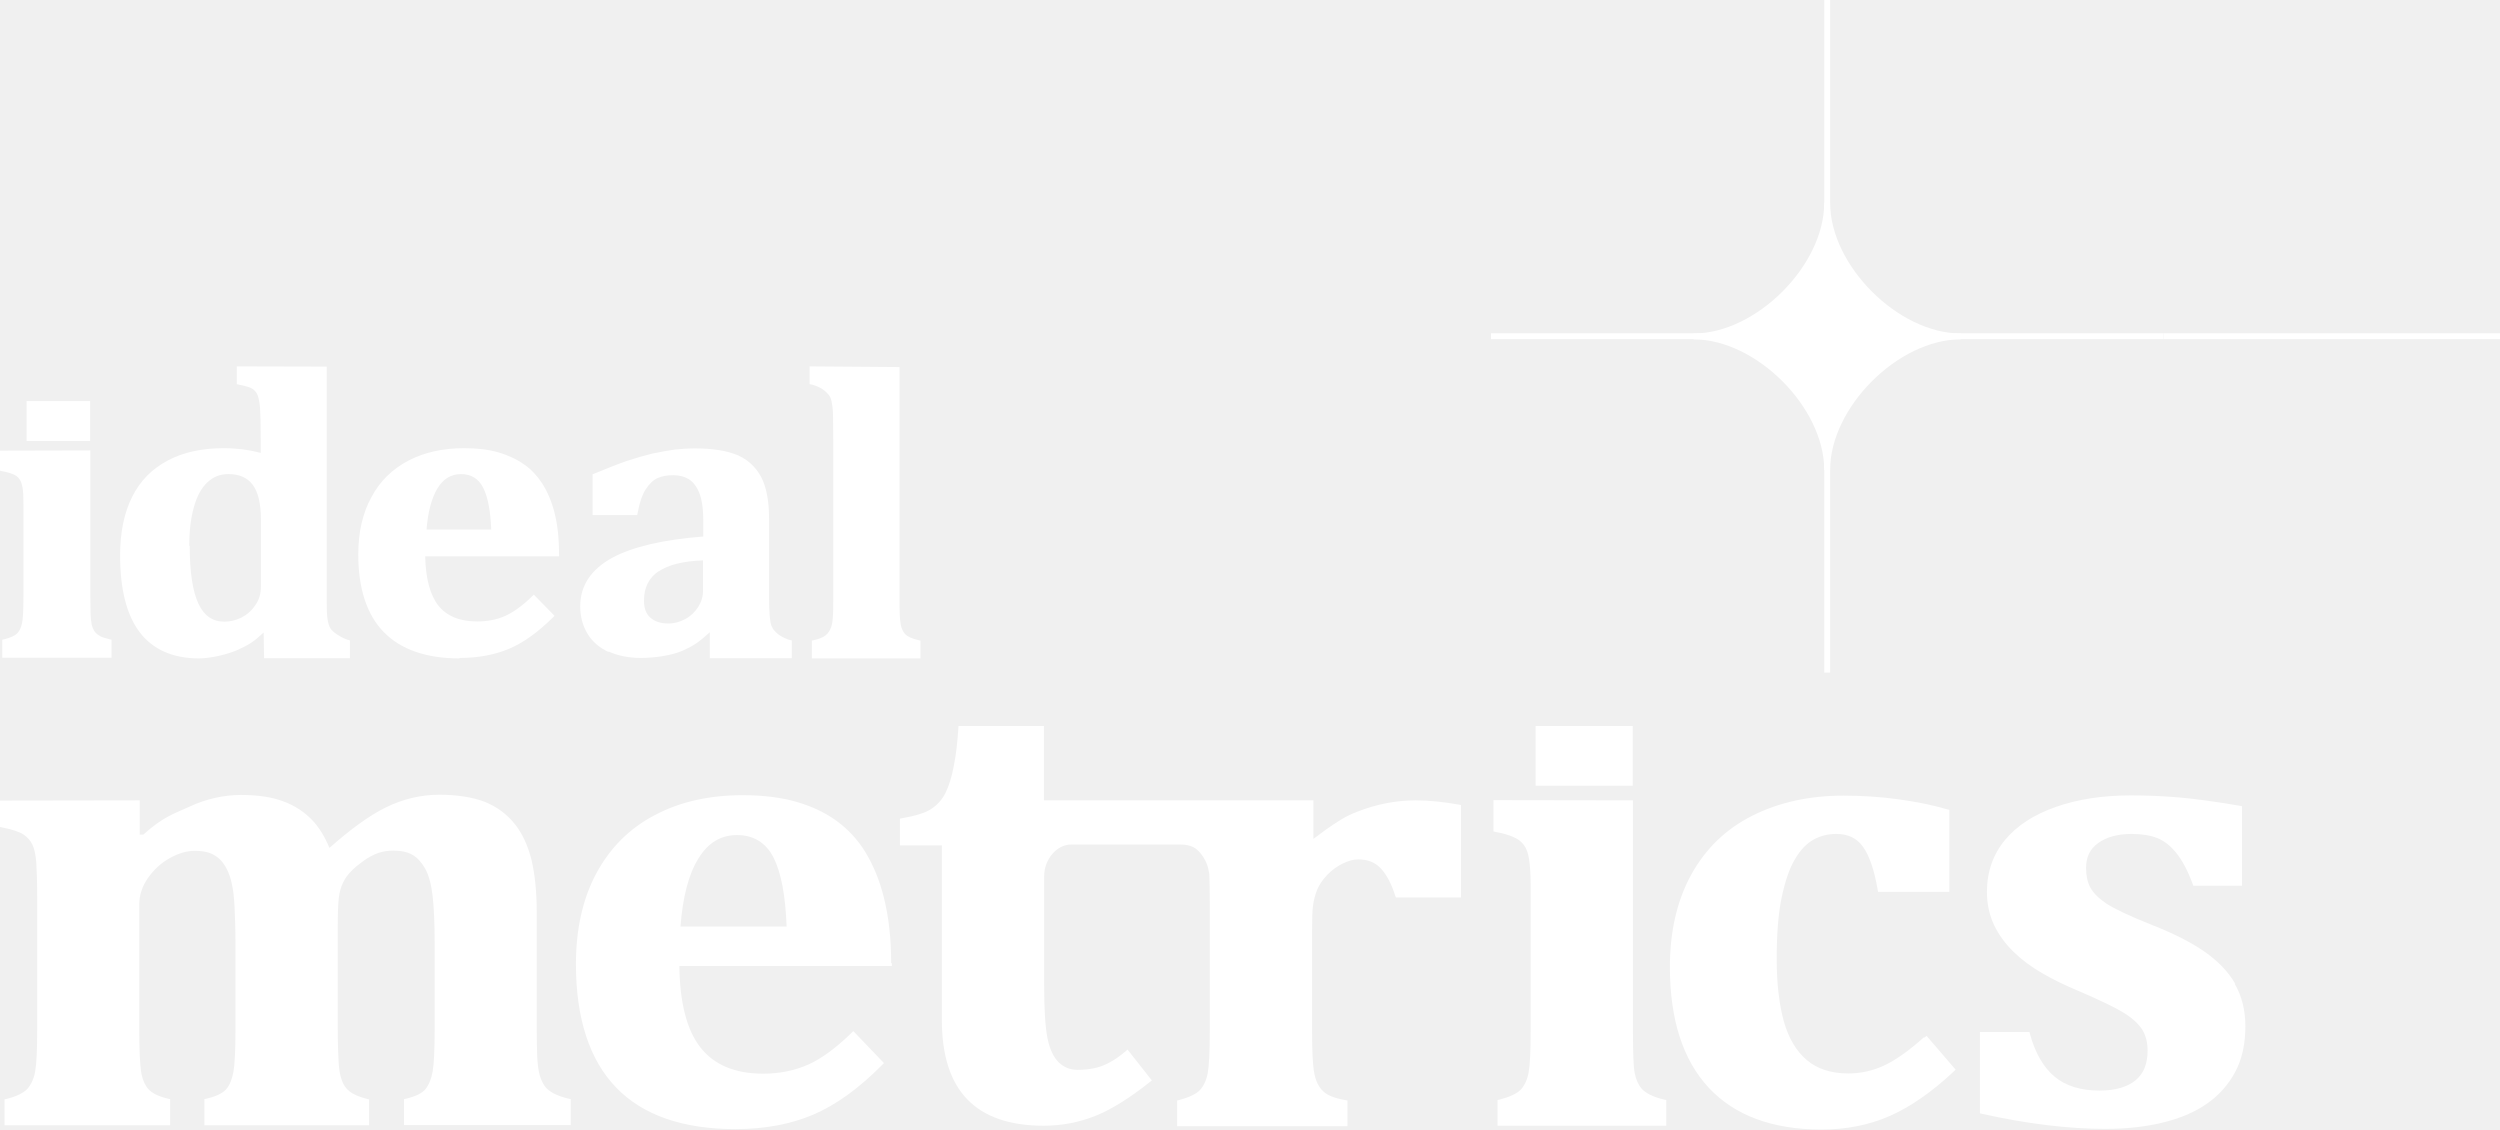
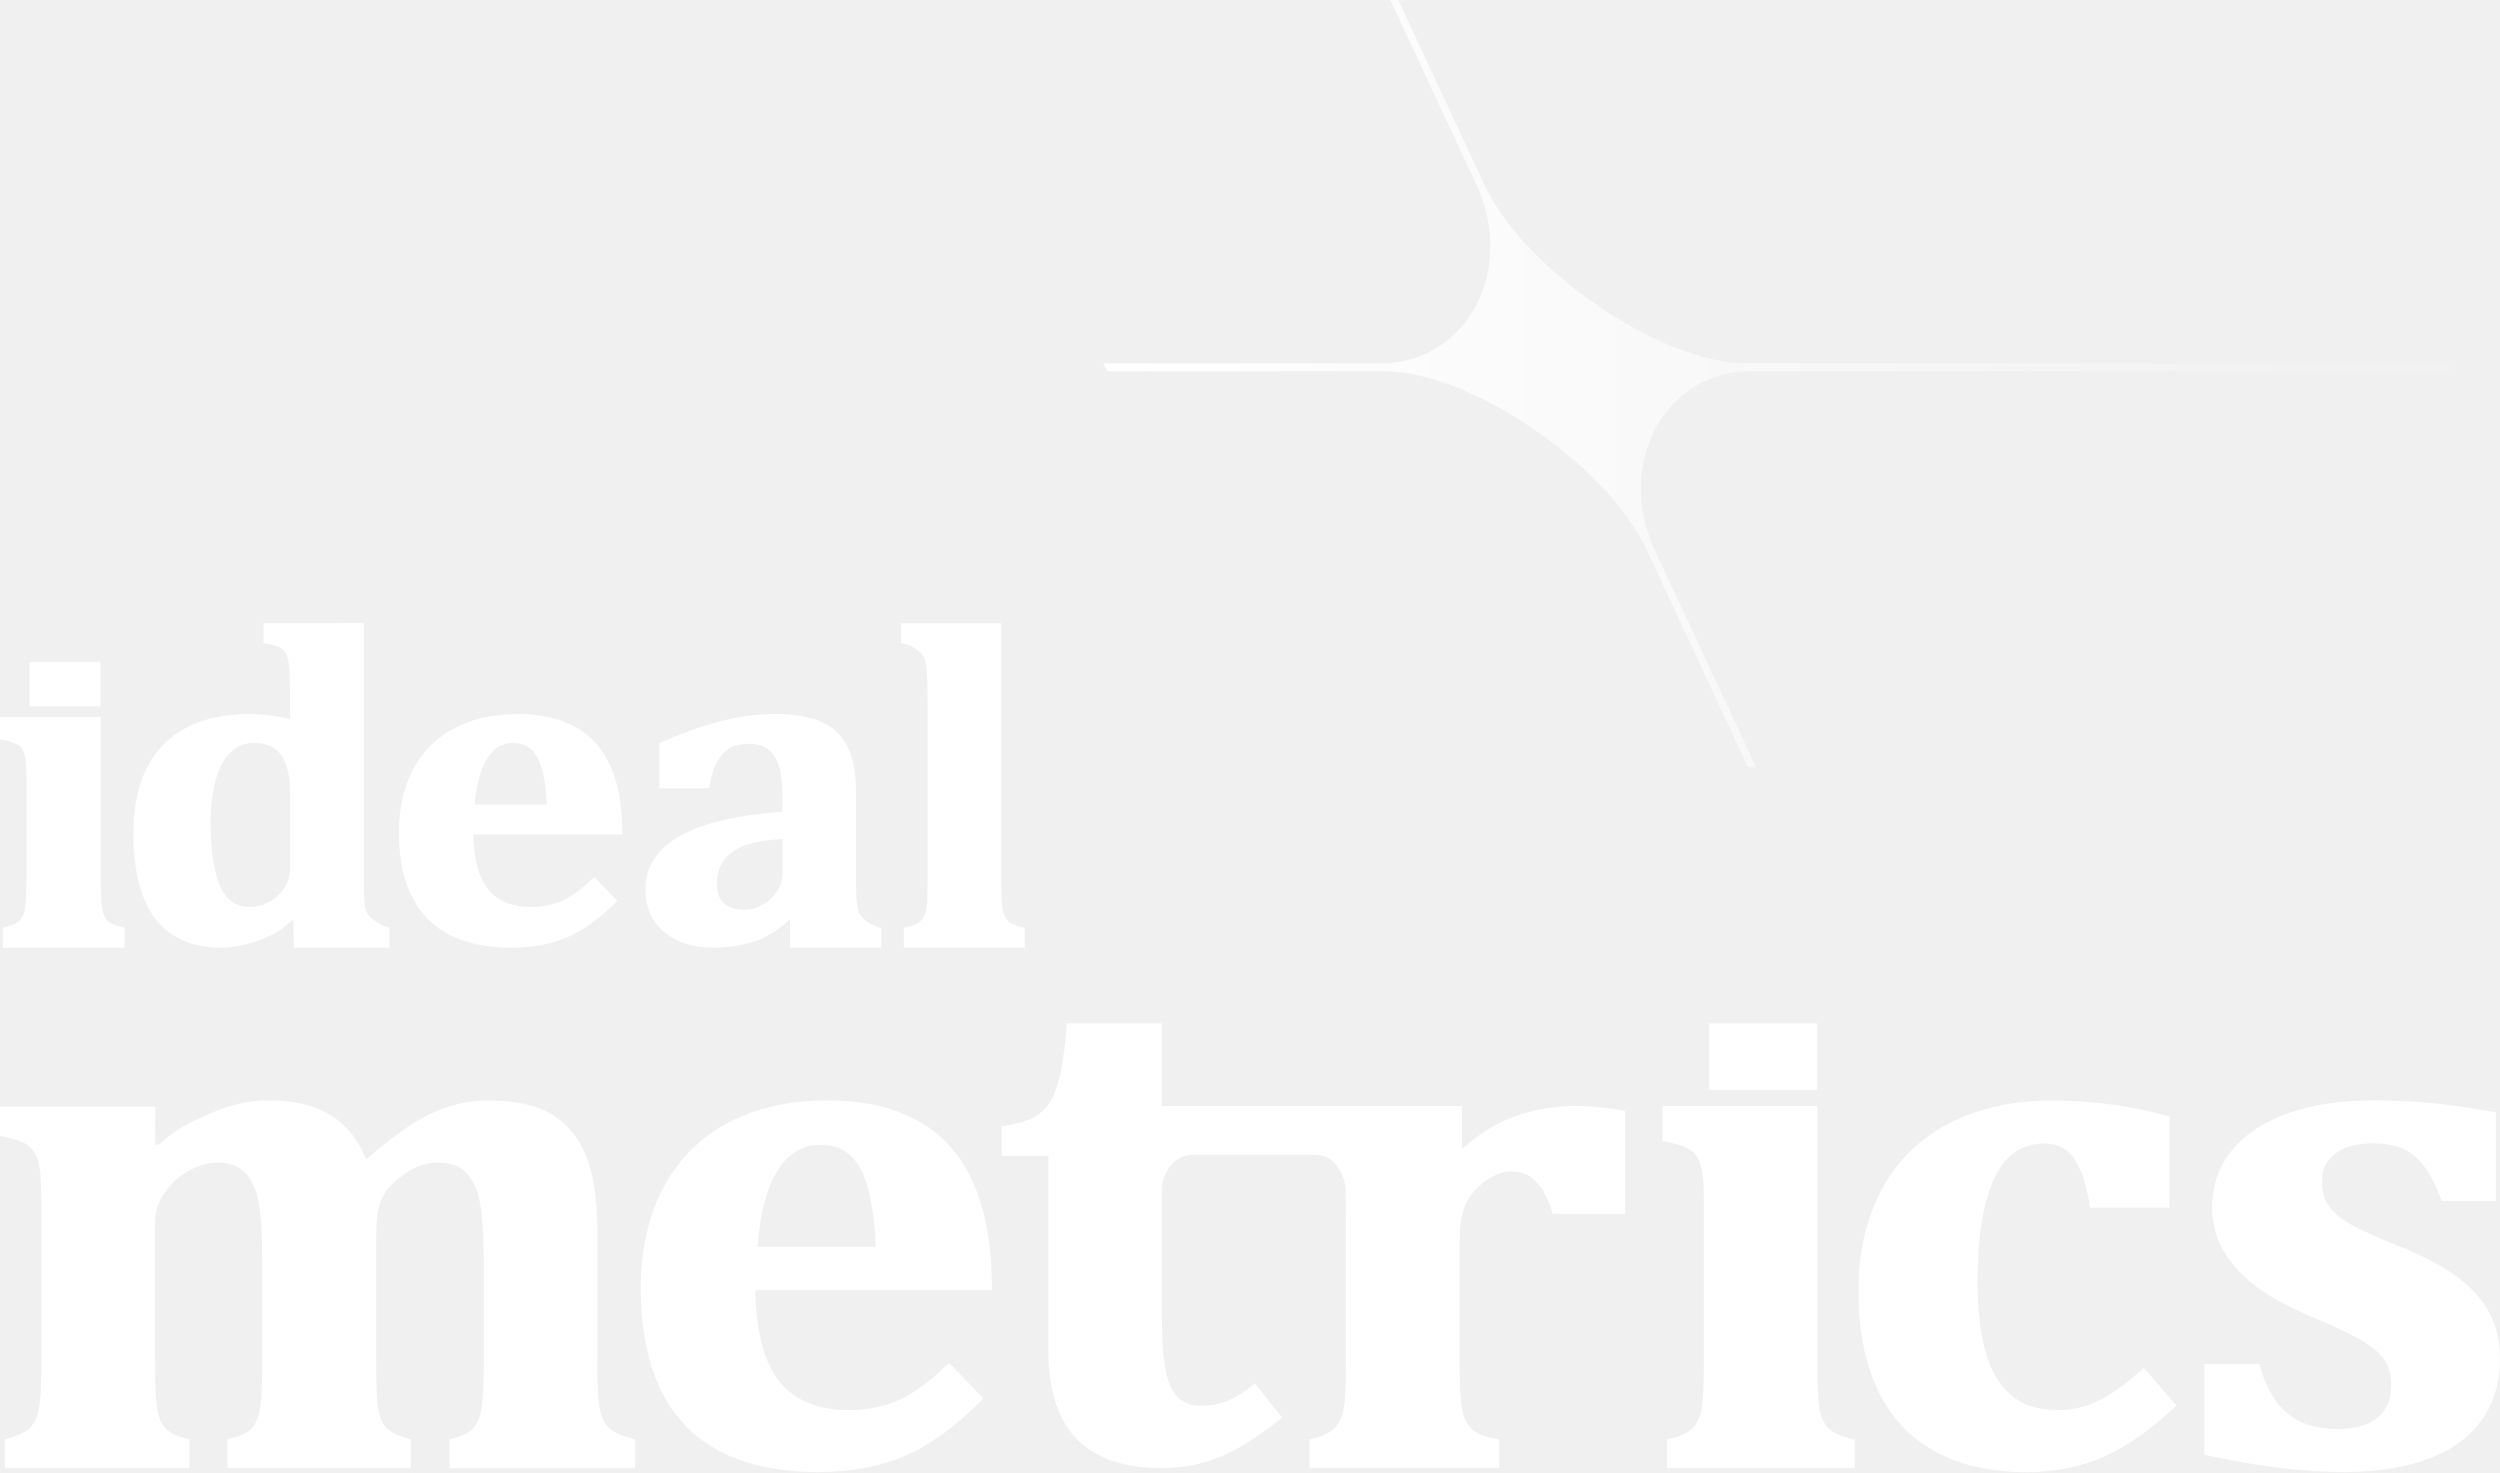
- <svg xmlns="http://www.w3.org/2000/svg" id="Layer_2" data-name="Layer 2" viewBox="0 0 110.95 50.11">
+ <svg xmlns="http://www.w3.org/2000/svg" id="Layer_2" data-name="Layer 2" viewBox="0 0 552.56 325.36">
  <defs>
    <style>
      .cls-1 {
-         fill: #fff;
+         fill: url(#linear-gradient);
      }
    </style>
+     <linearGradient id="linear-gradient" x1="243.89" y1="84.79" x2="552.56" y2="84.79" gradientUnits="userSpaceOnUse">
+       <stop offset="0" stop-color="#fff" />
+       <stop offset="1" stop-color="#fff" stop-opacity="0" />
+     </linearGradient>
  </defs>
  <g id="Layer_1-2" data-name="Layer 1">
+     <path class="cls-1" d="M552.56,82.07c-.33-.59-.66-1.18-1-1.76h-104.22s-61.31,0-61.31,0c-18.94,0-49.14-20.59-57.97-39.53L309.05,0h-1.76l19.01,40.77c8.83,18.94-2.16,39.53-21.1,39.53h-61.31l.82,1.76h61.31c18.94,0,49.14,20.59,57.97,39.53l22.37,47.98h1.76l-22.37-47.98c-8.83-18.94,2.16-39.53,21.1-39.53h61.31l-.82-1.76,1.03,1.76h104.19Z" />
+   </g>
+   <g id="Ideal_Metrics_â_Lockups" data-name="Ideal Metrics â€” Lockups" fill="#fff">
    <g>
      <g>
-         <path class="cls-1" d="M10.51,16.26v.79l.09.02c.37.07.53.14.61.19.1.07.17.15.22.27.05.13.09.32.11.57.02.26.03.71.03,1.34v.66c-.31-.08-.58-.13-.81-.16-.27-.03-.55-.05-.82-.05-.97,0-1.81.18-2.5.55-.7.37-1.23.91-1.58,1.62-.35.7-.53,1.57-.53,2.59,0,1.5.29,2.65.87,3.41.59.77,1.47,1.16,2.64,1.16.47,0,1.28-.17,1.78-.41.48-.23.64-.33,1.08-.74l.02,1.14h3.81v-.79h0c-.28-.06-.56-.25-.68-.34-.1-.08-.19-.17-.23-.28-.05-.11-.08-.27-.1-.46-.02-.2-.02-.53-.02-.98v-10.09M8.4,24.22c0-.67.07-1.25.21-1.73.13-.47.33-.84.6-1.09.26-.24.56-.36.92-.36.5,0,.85.16,1.09.48.24.33.36.84.36,1.54v2.96c0,.32-.08.6-.25.84-.17.25-.38.43-.62.55-.25.12-.5.18-.75.18-.52,0-.9-.26-1.15-.79-.26-.55-.39-1.42-.39-2.56Z" />
-         <path class="cls-1" d="M20.4,29.2c.82,0,1.56-.14,2.2-.41.64-.27,1.28-.74,1.93-1.38l.08-.08-.92-.94-.08.08c-.43.42-.84.71-1.2.87-.36.16-.78.24-1.24.24-.77,0-1.35-.24-1.72-.71-.36-.46-.56-1.2-.58-2.18h5.94v-.12c0-.7-.07-1.31-.2-1.81-.12-.49-.31-.93-.55-1.31-.21-.32-.47-.61-.79-.83-.32-.23-.7-.41-1.14-.54-.44-.13-.95-.19-1.53-.19-.93,0-1.76.18-2.47.55-.71.37-1.27.91-1.65,1.63-.39.71-.58,1.56-.58,2.54,0,1.51.38,2.67,1.13,3.44.75.77,1.88,1.17,3.36,1.17ZM18.93,23.5c.06-.79.23-1.4.48-1.82.26-.43.61-.64,1.05-.64s.78.2.98.6c.21.41.33,1.03.36,1.86h-2.87Z" />
-         <path class="cls-1" d="M27,28.91c.41.19.9.29,1.45.29s1.34-.1,1.84-.32c.47-.21.72-.37,1.21-.82v1.15s3.64,0,3.64,0v-.79h0c-.23-.03-.51-.2-.59-.26-.07-.05-.13-.12-.18-.17-.05-.05-.09-.12-.13-.21-.04-.09-.06-.24-.08-.44-.02-.21-.03-.51-.03-.89v-3.46c0-.77-.12-1.38-.35-1.82-.24-.45-.6-.78-1.07-.98-.47-.19-1.09-.29-1.86-.29-.3,0-.6.02-.89.05-.29.04-.63.1-1.01.18-.37.09-.75.2-1.14.33-.38.13-.86.32-1.44.56l-.07.03v1.81h1.98l.02-.1c.08-.45.2-.8.36-1.05.16-.24.33-.41.52-.49.19-.09.43-.13.7-.13s.49.06.68.17c.18.11.34.3.46.58.12.28.19.7.19,1.23v.74c-1.79.14-3.15.46-4.05.95-.94.52-1.41,1.24-1.41,2.15,0,.45.11.86.32,1.21.21.35.53.63.95.82ZM29.23,25.36c.42-.29,1.09-.46,1.97-.49v1.35c0,.25-.07.49-.21.71-.14.22-.33.41-.57.54-.24.13-.49.2-.76.2-.34,0-.61-.09-.8-.26-.19-.17-.28-.42-.28-.75,0-.58.21-1.01.65-1.31Z" />
-         <path class="cls-1" d="M35.93,16.26v.79h0c.25.03.53.18.64.27.09.07.17.15.23.23.06.08.1.2.12.35.03.16.05.36.05.59,0,.24.01.61.01,1.12v6.92c0,.37,0,.66-.02.87-.01.19-.04.34-.08.45-.04.1-.09.19-.14.25-.05.06-.12.12-.21.17-.1.05-.23.1-.41.14l-.09.02v.79h4.82v-.79l-.09-.02c-.29-.07-.49-.16-.59-.27-.1-.11-.17-.26-.2-.45-.04-.21-.05-.59-.05-1.14v-10.26" />
+         <path d="M58.25,137.75v4.37l.52.1c2.04.39,2.95.78,3.35,1.04.55.36.96.86,1.24,1.51.3.7.5,1.76.6,3.14.1,1.43.15,3.92.15,7.41v3.65c-1.7-.42-3.21-.71-4.5-.87-1.5-.18-3.04-.28-4.57-.28-5.37,0-10.04,1.02-13.87,3.02-3.86,2.02-6.81,5.04-8.76,8.96-1.94,3.89-2.92,8.73-2.92,14.38,0,8.34,1.62,14.69,4.83,18.88,3.24,4.25,8.17,6.4,14.65,6.4,2.61,0,7.07-.94,9.89-2.27,2.67-1.26,3.56-1.81,5.99-4.08l.1,6.35h21.15v-4.4h0c-1.54-.31-3.11-1.4-3.75-1.9-.56-.43-1.03-.97-1.29-1.55-.28-.62-.46-1.47-.54-2.54-.09-1.12-.13-2.94-.13-5.41v-55.93M46.56,181.87c0-3.69.38-6.93,1.14-9.61.74-2.63,1.85-4.66,3.3-6.03,1.43-1.35,3.1-2.01,5.09-2.01,2.75,0,4.72.86,6.03,2.64,1.33,1.81,2,4.68,2,8.52v16.38c0,1.76-.47,3.33-1.39,4.68-.94,1.36-2.1,2.38-3.46,3.03-1.38.66-2.78.99-4.16.99-2.91,0-4.99-1.44-6.38-4.4-1.44-3.08-2.17-7.85-2.17-14.19Z" />
+         <path d="M113.11,209.47c4.56,0,8.66-.76,12.19-2.27,3.53-1.5,7.12-4.08,10.69-7.66l.44-.45-5.09-5.24-.46.44c-2.4,2.3-4.64,3.93-6.67,4.82-2.02.89-4.33,1.35-6.85,1.35-4.27,0-7.48-1.33-9.54-3.96-2.02-2.57-3.1-6.64-3.2-12.07h32.91v-.64c-.04-3.91-.41-7.29-1.11-10.04-.67-2.71-1.7-5.16-3.04-7.27-1.15-1.8-2.62-3.35-4.37-4.63-1.75-1.27-3.87-2.27-6.3-2.97-2.42-.7-5.26-1.06-8.46-1.06-5.16,0-9.77,1.02-13.69,3.05-3.94,2.03-7.03,5.07-9.17,9.02-2.13,3.93-3.22,8.66-3.22,14.05,0,8.37,2.11,14.78,6.28,19.06,4.17,4.29,10.45,6.47,18.65,6.47ZM104.92,177.84c.35-4.37,1.25-7.76,2.69-10.09,1.46-2.38,3.37-3.53,5.81-3.53s4.31,1.09,5.45,3.34c1.14,2.25,1.81,5.71,1.99,10.28h-15.94Z" />
+         <path d="M149.68,207.85c2.27,1.07,4.98,1.61,8.03,1.61s7.43-.58,10.18-1.79c2.63-1.15,3.97-2.05,6.73-4.55v6.35s20.16,0,20.16,0v-4.4h0c-1.27-.18-2.83-1.11-3.29-1.44-.37-.26-.71-.66-1-.95-.28-.28-.52-.67-.71-1.16-.2-.51-.35-1.33-.45-2.45-.1-1.15-.15-2.82-.15-4.96v-19.19c0-4.25-.65-7.65-1.94-10.09-1.31-2.49-3.31-4.31-5.95-5.41-2.58-1.08-6.04-1.62-10.29-1.62-1.64,0-3.31.1-4.96.3-1.63.19-3.51.54-5.6,1.02-2.06.47-4.18,1.08-6.32,1.81-2.11.72-4.79,1.77-7.98,3.12l-.39.16v10.02h10.99l.09-.53c.43-2.5,1.1-4.46,1.99-5.84.86-1.35,1.83-2.27,2.87-2.74,1.07-.48,2.37-.73,3.86-.73s2.74.31,3.78.92c1.02.6,1.87,1.67,2.54,3.2.69,1.57,1.04,3.86,1.04,6.8v4.08c-9.93.75-17.47,2.52-22.43,5.27-5.2,2.88-7.83,6.9-7.83,11.95,0,2.5.6,4.75,1.78,6.68,1.19,1.93,2.96,3.47,5.26,4.55ZM162.04,188.19c2.36-1.62,6.02-2.53,10.91-2.72v7.51c0,1.38-.39,2.71-1.15,3.94-.77,1.24-1.83,2.25-3.15,3-1.31.75-2.73,1.12-4.2,1.12-1.9,0-3.4-.48-4.45-1.43-1.04-.94-1.55-2.31-1.55-4.17,0-3.22,1.17-5.59,3.59-7.25Z" />
+         <path d="M199.16,137.75v4.38h0c1.37.18,2.91.97,3.55,1.48.49.39.95.8,1.25,1.26.31.46.54,1.11.68,1.91.15.87.25,1.97.3,3.26.05,1.31.08,3.4.08,6.2v38.37c0,2.07-.03,3.69-.1,4.81-.07,1.06-.21,1.9-.43,2.47-.22.57-.47,1.05-.76,1.4-.27.34-.67.65-1.18.92-.53.28-1.3.53-2.28.75l-.5.11v4.4h26.72v-4.39l-.49-.12c-1.63-.39-2.74-.9-3.29-1.5-.55-.61-.93-1.45-1.12-2.51-.2-1.14-.3-3.27-.3-6.34v-56.86" />
        <g>
-           <path class="cls-1" d="M0,20v.89l.09.02c.21.04.38.09.5.14.12.05.21.12.27.21.07.09.11.22.14.38.03.17.04.4.04.69v4.17c0,.56-.02.95-.06,1.15-.04.19-.11.35-.21.45-.1.11-.3.2-.58.27l-.09.02v.8h4.85v-.8l-.09-.02c-.17-.04-.3-.08-.4-.13-.09-.05-.16-.1-.21-.15h0c-.05-.06-.09-.12-.12-.19-.03-.07-.06-.15-.07-.24-.02-.09-.03-.23-.04-.41,0-.18-.01-.44-.01-.77v-6.49" />
-           <rect class="cls-1" x="1.18" y="17.8" width="2.82" height="1.77" />
+           <path d="M0,158.47v4.95l.52.1c1.14.22,2.08.49,2.79.78.65.27,1.14.65,1.51,1.15.37.51.64,1.22.78,2.11.15.96.23,2.24.23,3.83v23.12c0,3.09-.11,5.24-.33,6.39-.2,1.07-.59,1.92-1.15,2.52-.56.6-1.65,1.11-3.23,1.51l-.48.12v4.42h26.88v-4.43l-.49-.11c-.92-.21-1.66-.47-2.22-.74-.51-.26-.91-.54-1.16-.84h0c-.27-.32-.5-.66-.66-1.03-.17-.38-.31-.83-.4-1.33-.1-.5-.17-1.26-.23-2.25-.05-1-.08-2.43-.08-4.27v-35.99" />
+           <rect x="6.55" y="146.29" width="15.66" height="9.81" />
        </g>
      </g>
      <g>
-         <path class="cls-1" d="M81.22,9h-.26c0,2.78-3.02,5.8-5.8,5.8v.26c2.78,0,5.8,3.02,5.8,5.8h.26c0-2.78,3.02-5.8,5.8-5.8v-.26c-2.78,0-5.8-3.02-5.8-5.8Z" />
-         <rect class="cls-1" x="66.17" y="14.8" width="29.85" height=".26" transform="translate(96.02 -66.17) rotate(90)" />
-         <rect class="cls-1" x="66.17" y="14.8" width="29.85" height=".26" transform="translate(162.19 29.85) rotate(180)" />
-         <rect class="cls-1" x="96.02" y="14.8" width="14.93" height=".26" transform="translate(206.97 29.85) rotate(180)" />
-       </g>
-       <g>
-         <path class="cls-1" d="M0,35.53v1.17l.09.02c.46.09.78.2.96.32.17.12.31.27.39.45.09.19.14.45.17.78.02.33.04.86.04,1.56v5.88c0,.9-.03,1.52-.09,1.85-.06.32-.18.57-.34.76-.17.18-.48.34-.93.45l-.09.02v1.15h7.35v-1.16l-.09-.02c-.42-.1-.71-.24-.88-.43-.16-.19-.27-.45-.32-.78-.05-.35-.08-.98-.08-1.86v-5.54c0-.42.13-.82.39-1.19.26-.37.59-.67.97-.88.38-.21.75-.32,1.1-.32.26,0,.48.03.65.09.17.06.31.15.44.26.12.11.24.27.33.45.1.19.18.42.23.67.06.26.1.61.12,1.03.02.43.04.97.04,1.59v3.84c0,.91-.03,1.54-.09,1.88-.06.32-.16.58-.32.77-.16.18-.45.32-.88.42l-.09.02v1.16h7.31v-1.15l-.09-.02c-.35-.09-.61-.2-.77-.33-.16-.12-.27-.28-.34-.47-.08-.2-.13-.47-.15-.8-.02-.34-.04-.84-.04-1.48v-4.67c0-.56.02-.96.05-1.2.03-.24.09-.45.18-.64.09-.19.21-.36.36-.51.15-.16.34-.31.56-.47.21-.15.42-.26.63-.34.21-.07.43-.11.68-.11.35,0,.64.06.86.19.21.12.4.33.56.61.16.29.27.7.33,1.22.06.53.09,1.23.09,2.08v3.84c0,.89-.03,1.52-.09,1.87-.06.33-.17.59-.32.78-.15.18-.44.32-.86.42l-.09.02v1.15h7.4v-1.15l-.09-.02c-.26-.06-.48-.14-.66-.23-.17-.09-.3-.19-.4-.32-.09-.13-.17-.29-.23-.5-.06-.21-.09-.5-.11-.85-.01-.36-.02-.76-.02-1.18v-5.22c0-.88-.08-1.65-.23-2.29-.16-.64-.41-1.19-.76-1.62-.35-.43-.8-.76-1.33-.97-.53-.2-1.21-.31-2.01-.31s-1.61.19-2.36.56c-.72.35-1.56.96-2.51,1.8-.21-.51-.47-.93-.78-1.25-.35-.36-.78-.64-1.28-.82-.5-.19-1.13-.28-1.87-.28s-1.53.17-2.26.51c-.72.33-1.18.45-2.07,1.25h-.16v-1.52" />
-         <path class="cls-1" d="M39.55,42.74c0-1.12-.12-2.1-.32-2.89-.19-.78-.48-1.48-.86-2.09-.32-.51-.74-.96-1.23-1.32-.49-.36-1.09-.65-1.78-.85-.69-.2-1.5-.3-2.4-.3-1.47,0-2.78.29-3.89.88-1.12.58-1.99,1.45-2.6,2.58-.61,1.13-.91,2.49-.91,4.04,0,2.4.6,4.25,1.78,5.47,1.18,1.23,2.96,1.85,5.3,1.85,1.3,0,2.47-.22,3.47-.65,1-.43,2.02-1.17,3.04-2.2l.08-.08-1.36-1.42-.08.08c-.69.67-1.34,1.15-1.93,1.41-.59.26-1.26.4-1.99.4-1.25,0-2.18-.39-2.79-1.17-.6-.77-.91-1.98-.93-3.61h9.43v-.12ZM30.99,38.11c.43-.71,1-1.05,1.72-1.05s1.28.33,1.62,1c.34.67.53,1.7.58,3.06h-4.71c.1-1.31.36-2.32.79-3.01Z" />
+         <path d="M0,244.58v6.49l.52.1c2.55.51,4.34,1.11,5.34,1.77.96.64,1.69,1.48,2.16,2.51.49,1.07.8,2.51.93,4.3.14,1.85.2,4.76.2,8.64v32.61c0,4.96-.18,8.42-.52,10.27-.33,1.77-.97,3.19-1.9,4.2-.93,1.01-2.67,1.86-5.17,2.51l-.48.12v6.39h40.77v-6.4l-.5-.11c-2.33-.55-3.96-1.35-4.86-2.38-.9-1.04-1.51-2.51-1.79-4.35-.3-1.94-.45-5.42-.45-10.34v-30.7c0-2.34.72-4.56,2.15-6.61,1.45-2.08,3.26-3.72,5.39-4.88,2.12-1.16,4.17-1.75,6.09-1.75,1.46,0,2.67.18,3.62.52.93.34,1.74.83,2.42,1.45.68.63,1.3,1.48,1.84,2.52.55,1.06.99,2.31,1.3,3.73.32,1.44.55,3.37.69,5.73.14,2.41.2,5.37.2,8.81v21.26c0,5.02-.16,8.52-.48,10.4-.31,1.8-.91,3.23-1.79,4.25-.87,1-2.51,1.78-4.9,2.33l-.5.12v6.4h40.52v-6.39l-.48-.12c-1.94-.5-3.37-1.12-4.26-1.82-.87-.69-1.51-1.57-1.9-2.62-.42-1.1-.69-2.58-.82-4.42-.14-1.88-.2-4.64-.2-8.2v-25.87c0-3.08.09-5.32.28-6.65.18-1.3.52-2.5,1.01-3.54.49-1.04,1.15-1.99,1.98-2.84.85-.87,1.88-1.73,3.09-2.58,1.17-.83,2.35-1.45,3.51-1.86,1.14-.4,2.4-.6,3.75-.6,1.97,0,3.57.35,4.76,1.03,1.18.68,2.22,1.82,3.1,3.4.89,1.61,1.5,3.89,1.82,6.78.33,2.94.49,6.83.49,11.55v21.26c0,4.96-.18,8.44-.52,10.36-.34,1.84-.94,3.28-1.79,4.3-.84,1-2.45,1.78-4.77,2.33l-.5.12v6.4h41.01v-6.4l-.49-.12c-1.42-.35-2.65-.79-3.66-1.3-.95-.48-1.69-1.07-2.21-1.76-.52-.7-.95-1.62-1.25-2.75-.32-1.17-.52-2.76-.6-4.74-.08-2.02-.12-4.21-.12-6.52v-28.96c0-4.89-.44-9.16-1.3-12.69-.87-3.57-2.29-6.59-4.21-8.98-1.93-2.41-4.42-4.21-7.4-5.35-2.95-1.13-6.7-1.71-11.15-1.71s-8.93,1.04-13.1,3.08c-3.96,1.95-8.65,5.3-13.93,9.96-1.14-2.8-2.6-5.13-4.34-6.94-1.93-1.99-4.31-3.52-7.08-4.56-2.76-1.03-6.24-1.55-10.36-1.55s-8.47.95-12.55,2.84c-3.98,1.84-6.55,2.52-11.48,6.93h-.86l.06-8.4" />
+         <path d="M219.24,284.52c-.05-6.23-.64-11.62-1.75-16.02-1.06-4.31-2.67-8.2-4.78-11.56-1.8-2.85-4.1-5.31-6.84-7.32-2.74-2.01-6.06-3.59-9.89-4.72-3.8-1.12-8.29-1.68-13.33-1.68-8.14,0-15.4,1.63-21.56,4.85-6.19,3.23-11.04,8.05-14.41,14.32-3.36,6.25-5.06,13.78-5.06,22.38,0,13.33,3.32,23.53,9.87,30.33,6.55,6.81,16.43,10.26,29.35,10.26,7.2,0,13.67-1.21,19.21-3.6,5.55-2.39,11.22-6.5,16.85-12.22l.44-.45-7.56-7.87-.46.44c-3.83,3.72-7.43,6.35-10.7,7.81-3.26,1.46-6.97,2.19-11.04,2.19-6.91,0-12.1-2.19-15.45-6.5-3.31-4.26-5.05-10.99-5.18-20h52.27v-.65ZM171.79,258.86c2.4-3.92,5.52-5.83,9.55-5.83s7.12,1.81,8.99,5.54c1.87,3.72,2.95,9.43,3.21,16.99h-26.11c.53-7.23,1.99-12.85,4.35-16.71Z" />
        <g>
-           <path class="cls-1" d="M66.28,35.51v1.39l.09.02c.33.06.6.14.8.23.19.08.35.2.46.35.11.15.19.36.23.63.04.28.07.64.07,1.1v6.55c0,.88-.03,1.5-.09,1.82-.06.32-.18.57-.34.75-.17.18-.49.33-.95.45l-.09.02v1.14h7.49v-1.14l-.09-.02c-.27-.06-.48-.14-.64-.22-.15-.08-.27-.16-.35-.25h0c-.08-.09-.15-.2-.2-.31-.05-.11-.09-.24-.12-.39-.03-.15-.05-.37-.06-.65-.01-.29-.02-.69-.02-1.21v-10.25" />
-           <rect class="cls-1" x="68.15" y="32.22" width="4.31" height="2.65" />
+           <path d="M367.44,244.46v7.73l.52.1c1.82.35,3.31.78,4.45,1.25,1.06.45,1.92,1.1,2.53,1.94.62.85,1.06,2.02,1.29,3.47.24,1.53.36,3.57.36,6.07v36.33c0,4.89-.18,8.29-.52,10.11-.33,1.75-.97,3.14-1.9,4.14-.93.99-2.69,1.83-5.25,2.47l-.48.12v6.3h41.51v-6.3l-.49-.11c-1.47-.35-2.67-.75-3.57-1.2-.86-.43-1.51-.9-1.95-1.41h0c-.45-.52-.82-1.1-1.1-1.72-.28-.63-.5-1.35-.66-2.17-.16-.82-.28-2.02-.36-3.58-.08-1.58-.12-3.85-.12-6.73v-56.81" />
+           <rect x="377.78" y="226.19" width="23.87" height="14.69" />
        </g>
-         <path class="cls-1" d="M85.39,46.03c-.68.61-1.28,1.03-1.78,1.26-.49.23-1.03.35-1.58.35-.76,0-1.38-.2-1.84-.59-.47-.4-.81-.97-1.02-1.71-.21-.75-.32-1.69-.32-2.78s.07-2.02.22-2.73c.15-.71.34-1.28.59-1.7.24-.41.52-.7.83-.87.31-.17.65-.25,1-.25.52,0,.91.18,1.19.57.28.39.5,1.03.65,1.9l.02.1h3.16v-3.64l-.08-.02c-.66-.19-1.39-.34-2.2-.45-.8-.11-1.62-.16-2.42-.16-1.51,0-2.87.3-4.04.89-1.18.59-2.09,1.48-2.72,2.63-.63,1.15-.94,2.52-.94,4.09,0,2.33.58,4.13,1.73,5.36,1.15,1.23,2.83,1.85,5.01,1.85,1.08,0,2.1-.2,3.01-.6.91-.4,1.87-1.06,2.85-1.98l.08-.08-1.29-1.5-.09.08Z" />
-         <path class="cls-1" d="M99.2,43.66c-.31-.54-.78-1.02-1.37-1.43-.59-.41-1.36-.8-2.3-1.17-1.01-.4-1.7-.73-2.05-.96-.34-.23-.58-.47-.71-.71-.13-.24-.19-.53-.19-.87,0-.48.17-.84.53-1.1.37-.27.87-.41,1.49-.41.44,0,.82.06,1.13.18.31.12.59.34.85.66.26.32.51.78.73,1.38l.03.08h2.16v-3.53l-.1-.02c-1.1-.19-2.01-.31-2.7-.37-.7-.06-1.41-.09-2.14-.09-1.24,0-2.35.17-3.32.51-.97.34-1.73.83-2.26,1.47-.53.64-.8,1.42-.8,2.3,0,.54.11,1.04.32,1.48.21.44.51.84.87,1.19.36.35.79.67,1.28.95.48.28,1,.53,1.55.76.96.41,1.65.74,2.04.98.39.24.66.49.83.75.16.26.24.57.24.93,0,.59-.17,1.02-.53,1.32-.36.3-.9.46-1.61.46-.83,0-1.5-.21-1.99-.62-.49-.41-.86-1.05-1.09-1.89l-.02-.09h-2.2v3.61l.09.02c2,.45,3.85.67,5.48.67.91,0,1.75-.09,2.5-.27.76-.18,1.42-.45,1.96-.82.55-.37.98-.85,1.29-1.42.31-.57.46-1.26.46-2.04,0-.72-.16-1.36-.48-1.9Z" />
-         <path class="cls-1" d="M58.29,37.23v-1.71h-11.96s0-3.3,0-3.3h-3.79c-.05.75-.11,1.27-.21,1.77-.09.49-.22.9-.37,1.2-.15.3-.36.53-.63.71-.27.18-.71.31-1.29.41l-.1.02v1.19h1.86v7.76c0,1.56.38,2.74,1.13,3.51.75.78,1.89,1.17,3.39,1.17.8,0,1.58-.15,2.3-.44.72-.29,1.53-.8,2.41-1.5l.09-.07-1.08-1.37-.09.08c-.26.22-.51.39-.74.51-.23.12-.46.2-.66.24-.21.04-.45.07-.72.07-.34,0-.61-.11-.84-.33-.23-.22-.4-.58-.5-1.06-.1-.5-.15-1.28-.15-2.33v-4.88c0-.72.54-1.4,1.2-1.4h4.47s.38,0,.38,0c.51,0,.72.2.83.32.14.15.25.33.33.52.05.12.09.29.12.47.01.31.02.72.02,1.22v5.79c0,.88-.03,1.49-.09,1.82-.06.32-.18.57-.34.75-.17.18-.48.33-.93.45l-.09.02v1.14h7.56v-1.14l-.1-.02c-.47-.08-.8-.21-.99-.4s-.32-.45-.38-.78c-.07-.35-.1-.97-.1-1.85v-4.5c0-.48.01-.85.04-1.09.03-.23.09-.47.18-.7.09-.22.24-.45.45-.67.21-.22.45-.39.7-.51.25-.12.47-.18.67-.18.43,0,.76.13,1.01.4.26.28.47.68.64,1.21l.03.08h2.89v-4.1l-.09-.02c-.67-.12-1.32-.19-1.92-.19-.9,0-1.76.18-2.56.49-.63.24-.91.46-1.43.81" />
+         <path d="M473.38,302.75c-3.78,3.36-7.1,5.72-9.86,7-2.74,1.27-5.68,1.92-8.76,1.92-4.22,0-7.66-1.1-10.22-3.28-2.58-2.19-4.48-5.38-5.65-9.47-1.19-4.16-1.79-9.35-1.79-15.41s.41-11.19,1.22-15.15c.81-3.94,1.91-7.11,3.27-9.43,1.33-2.28,2.88-3.89,4.61-4.81,1.75-.92,3.6-1.39,5.52-1.39,2.89,0,5.04,1.03,6.58,3.13,1.58,2.17,2.79,5.71,3.59,10.54l.09.54h17.5v-20.16l-.46-.13c-3.63-1.06-7.72-1.9-12.17-2.51-4.45-.61-8.96-.91-13.4-.91-8.35,0-15.88,1.66-22.38,4.93-6.52,3.28-11.59,8.18-15.07,14.56-3.47,6.36-5.23,14-5.23,22.7,0,12.9,3.22,22.89,9.57,29.7,6.36,6.81,15.7,10.27,27.75,10.27,6,0,11.61-1.12,16.7-3.33,5.07-2.2,10.39-5.9,15.8-10.97l.45-.43-7.18-8.3-.48.43Z" />
+         <path d="M549.91,289.6c-1.74-2.99-4.3-5.66-7.61-7.95-3.28-2.26-7.56-4.45-12.74-6.5-5.59-2.24-9.4-4.03-11.34-5.35-1.88-1.28-3.2-2.59-3.92-3.92-.71-1.32-1.08-2.94-1.08-4.82,0-2.65.97-4.64,2.95-6.11,2.02-1.49,4.81-2.25,8.28-2.25,2.44,0,4.55.34,6.28,1.03,1.7.66,3.29,1.89,4.73,3.64,1.46,1.78,2.82,4.35,4.06,7.63l.16.42h11.96v-19.59l-.53-.09c-6.09-1.05-11.13-1.75-14.98-2.06-3.86-.32-7.84-.48-11.84-.48-6.85,0-13.04.94-18.39,2.8-5.39,1.87-9.61,4.62-12.53,8.17-2.94,3.57-4.43,7.86-4.43,12.73,0,2.99.6,5.74,1.8,8.18,1.18,2.42,2.81,4.65,4.83,6.62,2.01,1.95,4.4,3.72,7.09,5.27,2.67,1.53,5.57,2.95,8.6,4.22,5.34,2.25,9.15,4.08,11.33,5.44,2.13,1.34,3.68,2.74,4.58,4.18.89,1.41,1.34,3.16,1.34,5.18,0,3.25-.96,5.64-2.94,7.32-1.99,1.68-5,2.53-8.95,2.53-4.61,0-8.33-1.16-11.05-3.44-2.74-2.3-4.78-5.81-6.06-10.45l-.13-.47h-12.17v20.04l.5.11c11.1,2.47,21.32,3.73,30.39,3.73,5.02,0,9.69-.5,13.87-1.48,4.2-.99,7.86-2.52,10.89-4.55,3.04-2.05,5.44-4.69,7.13-7.85,1.69-3.16,2.55-6.97,2.55-11.32,0-3.99-.89-7.54-2.65-10.55Z" />
+         <path d="M323.12,253.97v-9.51h-66.33s0-18.28,0-18.28h-21.02c-.27,4.17-.63,7.04-1.14,9.82-.51,2.74-1.2,4.98-2.04,6.67-.83,1.64-2,2.96-3.49,3.93-1.51.99-3.92,1.74-7.17,2.25l-.54.08v6.58h10.31v43.03c0,8.62,2.1,15.17,6.24,19.47,4.14,4.3,10.47,6.48,18.8,6.48,4.46,0,8.75-.82,12.77-2.43,4-1.61,8.49-4.41,13.35-8.34l.49-.4-6-7.58-.5.42c-1.44,1.21-2.83,2.16-4.12,2.81-1.29.65-2.53,1.1-3.68,1.35-1.16.25-2.5.37-3.99.37-1.88,0-3.4-.59-4.67-1.81-1.27-1.23-2.2-3.21-2.74-5.88-.57-2.76-.85-7.11-.85-12.92v-27.07c-.01-3.98,2.99-7.76,6.64-7.76h24.75s2.1,0,2.1,0c2.85,0,4.01,1.11,4.62,1.76.78.83,1.36,1.84,1.82,2.86.3.68.49,1.59.65,2.59.07,1.74.11,3.99.11,6.77v32.11c0,4.89-.18,8.29-.52,10.11-.33,1.75-.97,3.14-1.9,4.14-.93,1-2.67,1.83-5.17,2.47l-.48.12v6.29h41.92v-6.34l-.53-.09c-2.61-.45-4.46-1.19-5.52-2.21-1.05-1.02-1.77-2.47-2.13-4.31-.37-1.92-.56-5.38-.56-10.27v-24.92c0-2.67.08-4.69.24-6.02.16-1.3.49-2.6.99-3.87.49-1.24,1.33-2.48,2.5-3.7,1.18-1.21,2.47-2.17,3.86-2.84,1.36-.66,2.62-.99,3.72-.99,2.36,0,4.19.73,5.59,2.22,1.44,1.54,2.62,3.79,3.53,6.7l.14.45h16.03v-22.73l-.52-.1c-3.71-.68-7.3-1.03-10.67-1.03-5.01,0-9.78,1.02-14.21,2.74-3.5,1.36-5.06,2.53-7.92,4.51" />
      </g>
    </g>
  </g>
</svg>
